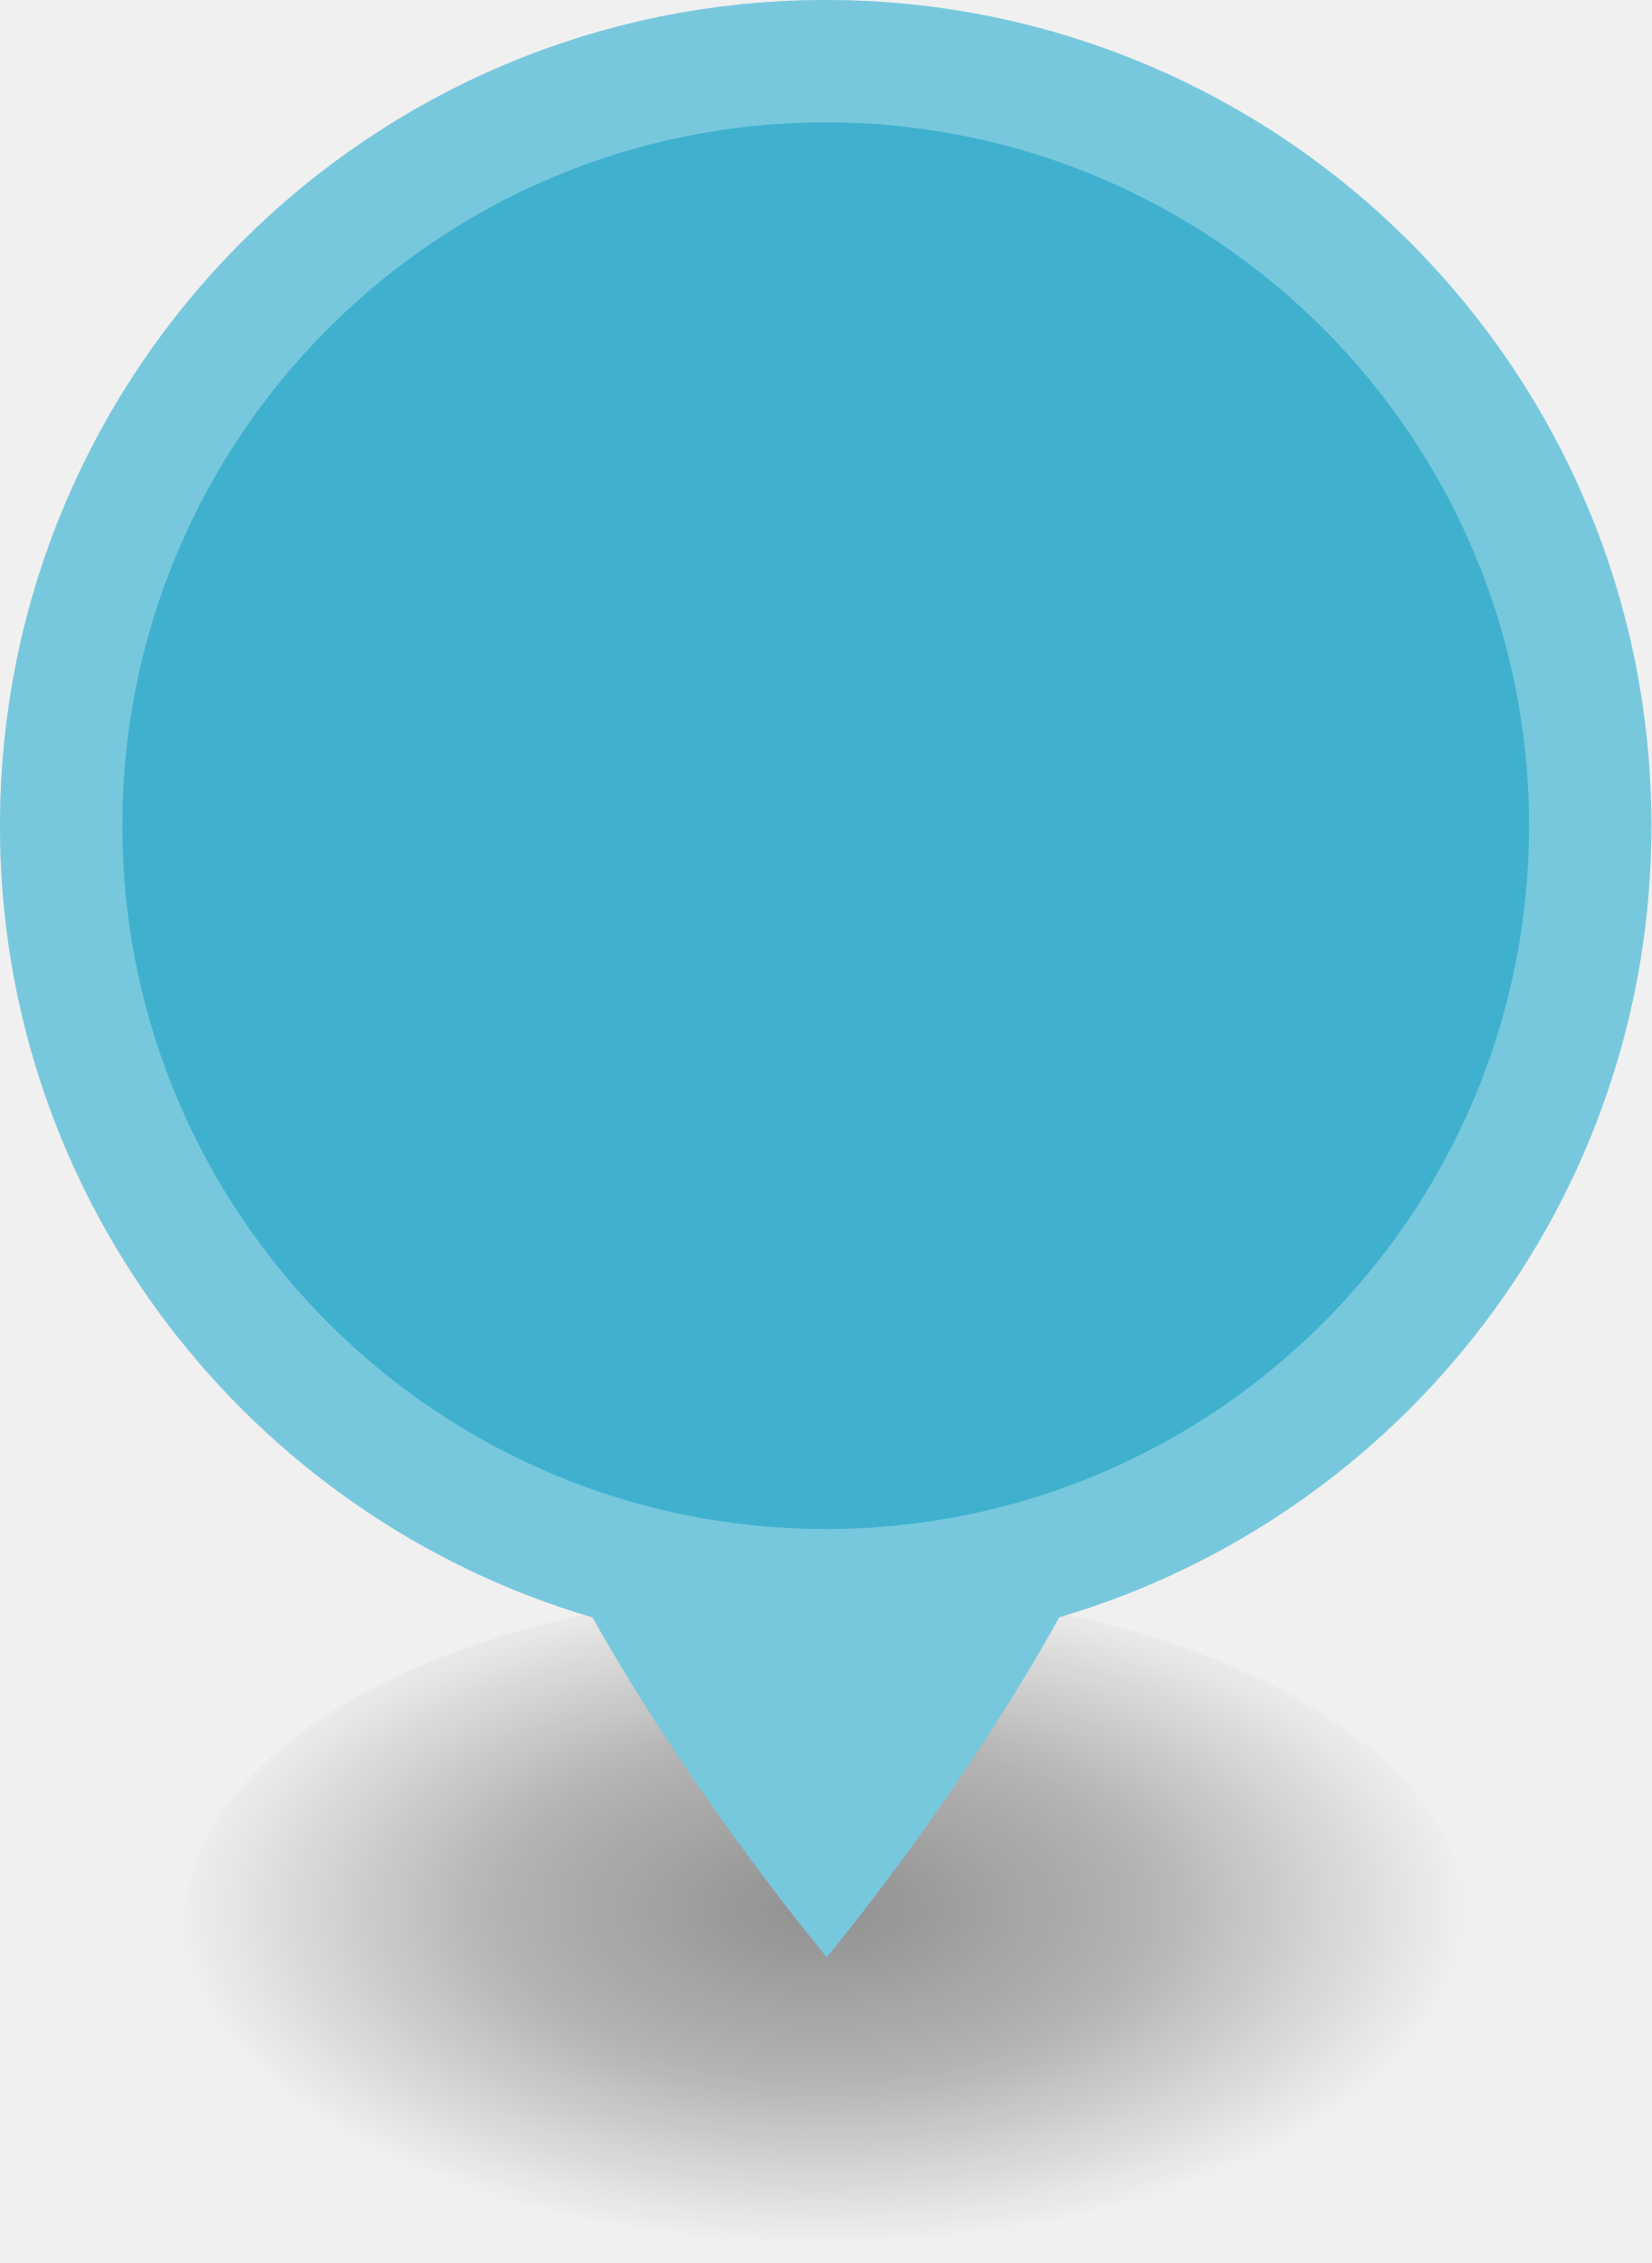
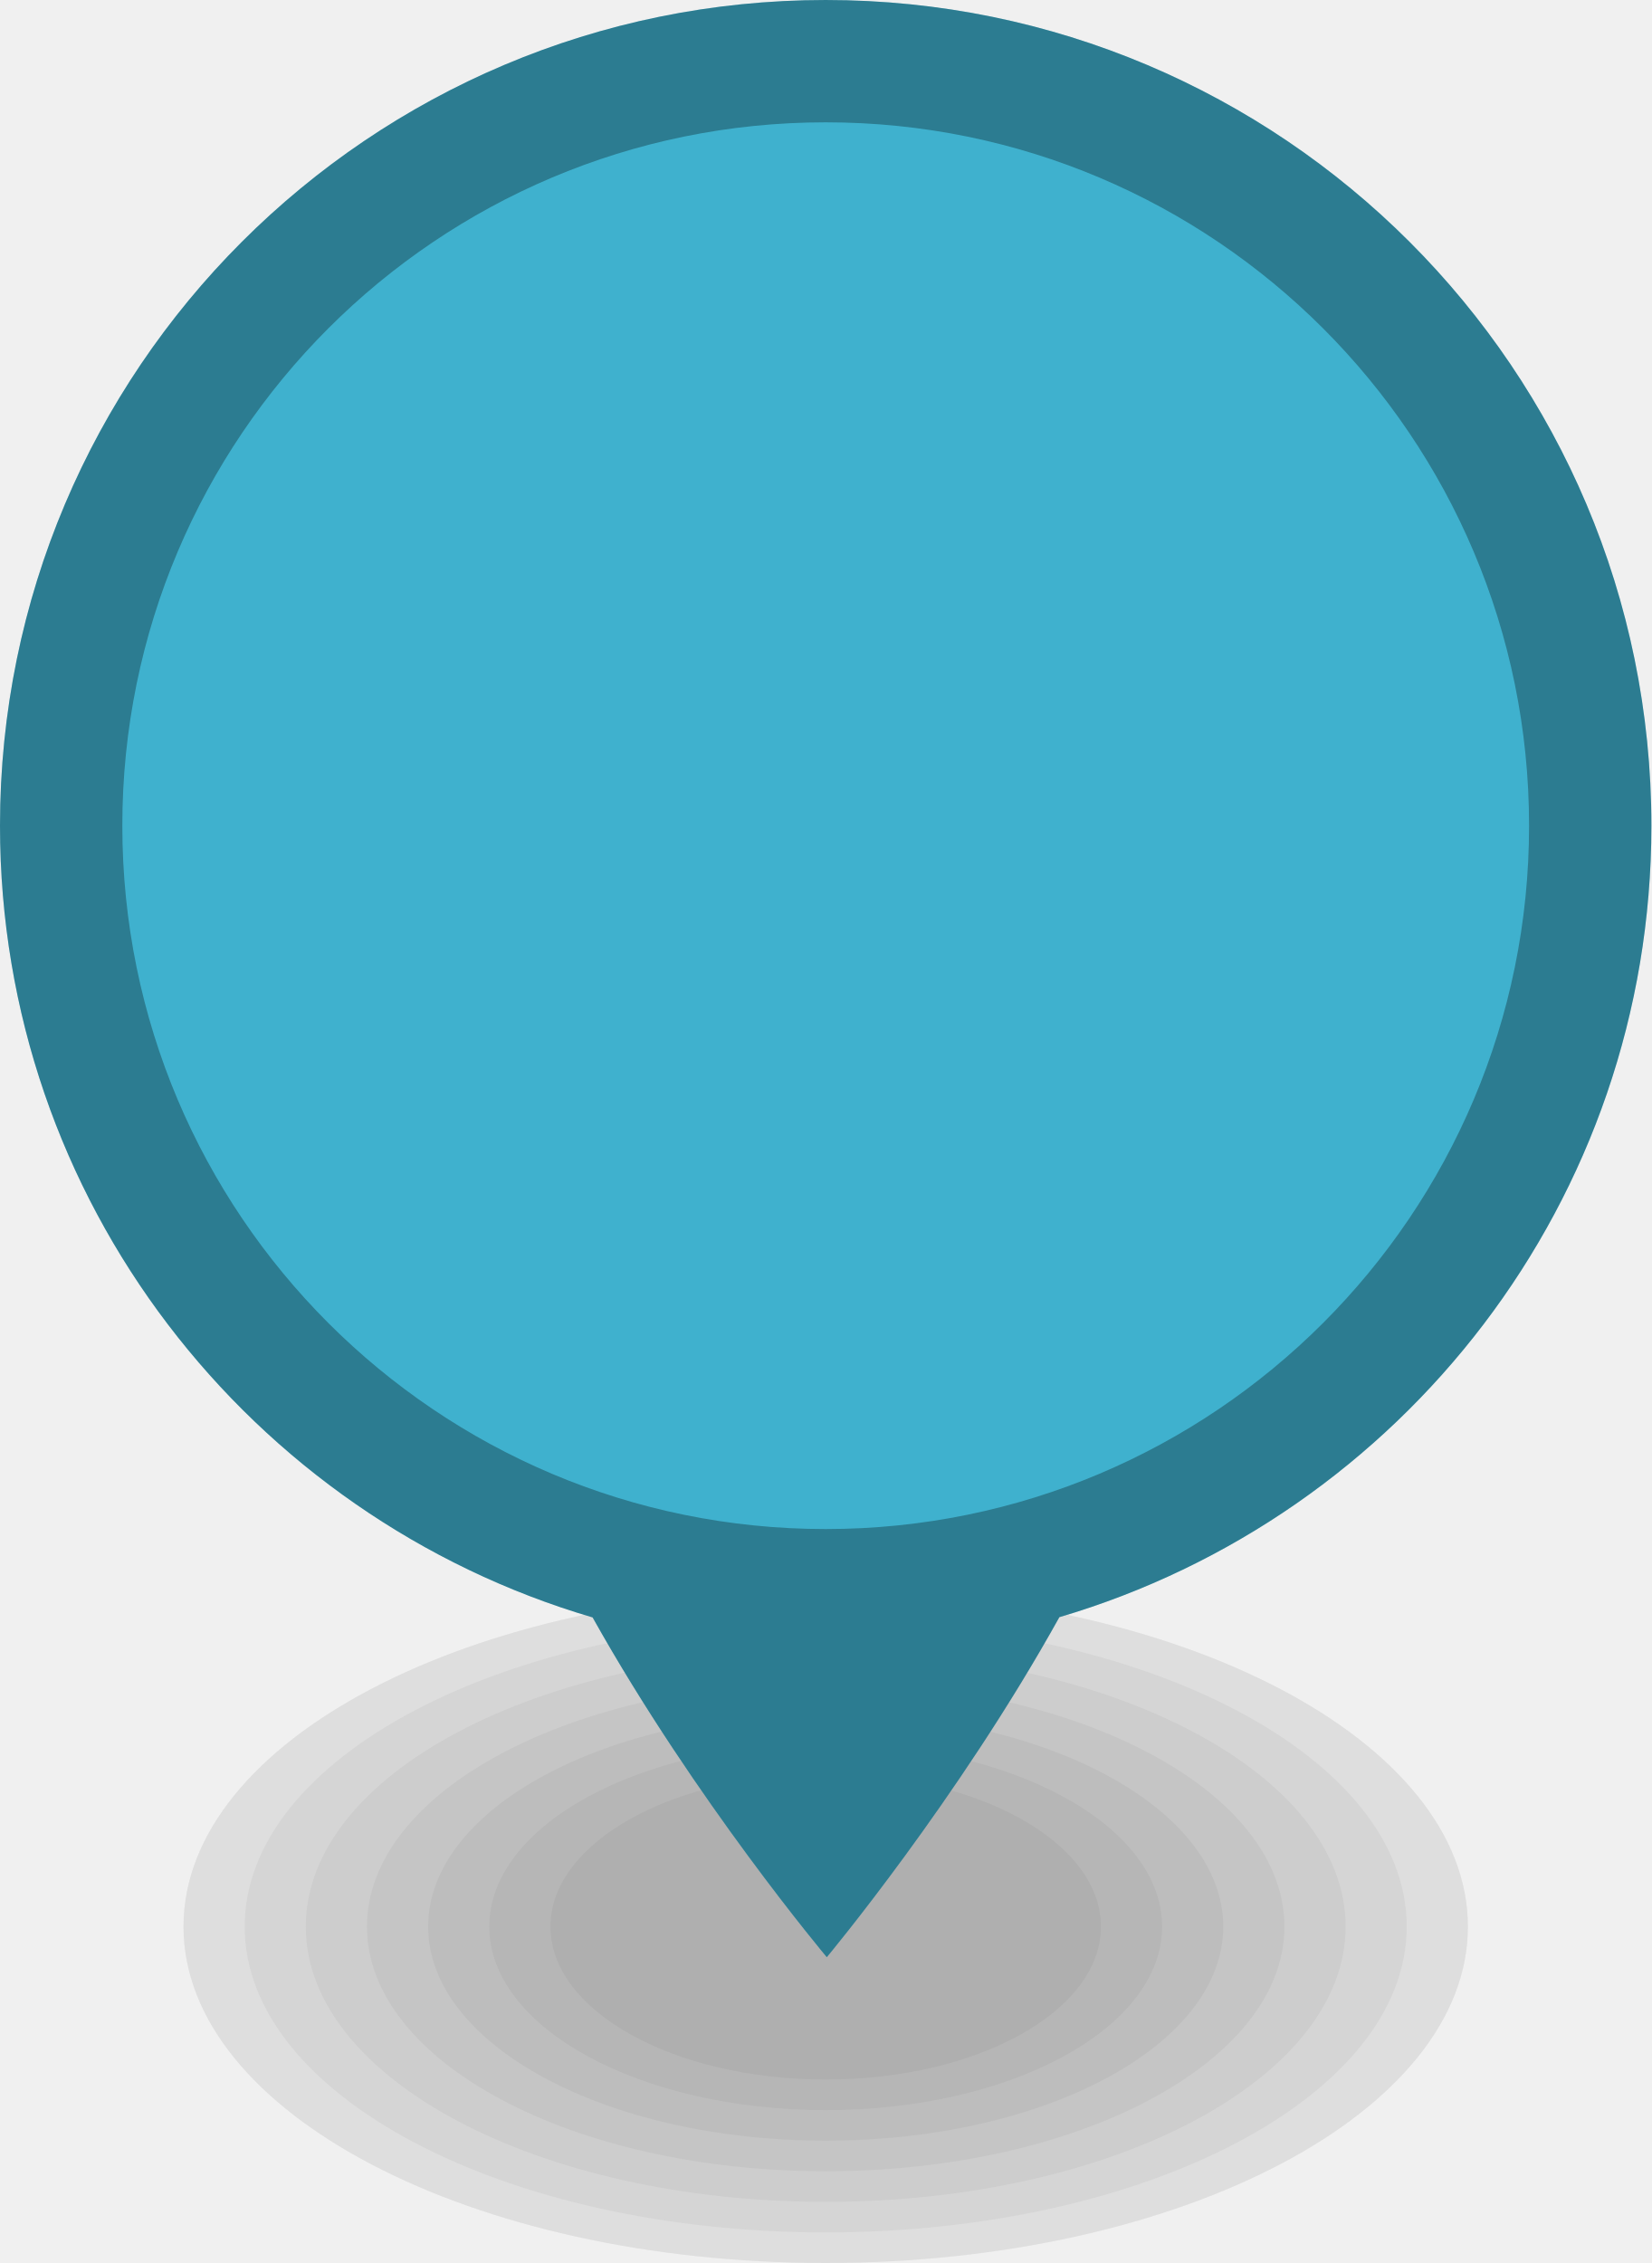
<svg xmlns="http://www.w3.org/2000/svg" width="27px" height="37px" viewBox="0 0 27 37" version="1.1">
  <defs>
    <radialGradient cx="49.732%" cy="47.309%" fx="49.732%" fy="47.309%" r="50%" id="radialGradient-1">
      <stop stop-color="#000000" stop-opacity="0.4" offset="0%" />
      <stop stop-color="#000000" stop-opacity="0.25" offset="50.84%" />
      <stop stop-color="#000000" stop-opacity="0" offset="100%" />
    </radialGradient>
  </defs>
  <g id="Page-1" stroke="none" stroke-width="1" fill="none" fill-rule="evenodd">
    <g id="marker-large" fill-rule="nonzero">
-       <ellipse id="ellipse9048" fill="url(#radialGradient-1)" cx="13.5" cy="31.5" rx="10.5" ry="5.5" />
+       <ellipse id="ellipse9048" fill="#000000" opacity="0.04" cx="13.5" cy="31.5" rx="10.5" ry="5.5" />
+       <ellipse id="ellipse8490" fill="#000000" opacity="0.04" cx="13.5" cy="31.5" rx="10.5" ry="5.5" />
+       <ellipse id="ellipse8492" fill="#000000" opacity="0.04" cx="13.5" cy="31.5" rx="9.5" ry="5" />
+       <ellipse id="ellipse8494" fill="#000000" opacity="0.04" cx="13.5" cy="31.5" rx="8.5" ry="4.5" />
+       <ellipse id="ellipse8496" fill="#000000" opacity="0.04" cx="13.5" cy="31.5" rx="7.5" ry="4" />
+       <ellipse id="ellipse8498" fill="#000000" opacity="0.04" cx="13.5" cy="31.5" rx="6.5" ry="3.5" />
+       <ellipse id="ellipse8500" fill="#000000" opacity="0.04" cx="13.5" cy="31.5" rx="5.5" ry="3" />
+       <ellipse id="ellipse8502" fill="#000000" opacity="0.04" cx="13.5" cy="31.5" rx="4.5" ry="2.5" />
      <path d="M13.5,3e-05 C6.044,3e-05 -9.9999876e-06,6.044 0,13.5 C0,19.631 4.091,24.799 9.689,26.445 C11.363,29.437 13.518,32 13.518,32 C13.518,32 15.658,29.434 17.32,26.441 C22.914,24.792 27,19.628 27,13.5 C27,6.044 20.956,3e-05 13.5,3e-05 Z" id="path9173" fill="#3FB1CE" />
-       <path d="M13.5,3e-05 C6.044,3e-05 -9.9999876e-06,6.044 0,13.5 C0,19.631 4.091,24.799 9.689,26.445 C11.363,29.437 13.518,32 13.518,32 C13.518,32 15.658,29.436 17.32,26.443 C17.321,26.443 17.32,26.442 17.32,26.441 C22.914,24.792 27,19.628 27,13.5 C27,6.044 20.956,3e-05 13.5,3e-05 Z M13.5,2 C19.851,2 25,7.149 25,13.5 C25,19.851 19.851,25 13.5,25 C7.149,25 2,19.851 2,13.5 C2,7.149 7.149,2 13.5,2 L13.5,2 Z" id="path9066" fill="#fff" opacity="0.3" />
+       <path d="M13.5,3e-05 C6.044,3e-05 -9.9999876e-06,6.044 0,13.5 C0,19.631 4.091,24.799 9.689,26.445 C11.363,29.437 13.518,32 13.518,32 C13.518,32 15.658,29.436 17.32,26.443 C17.321,26.443 17.32,26.442 17.32,26.441 C22.914,24.792 27,19.628 27,13.5 C27,6.044 20.956,3e-05 13.5,3e-05 Z M13.5,2 C19.851,2 25,7.149 25,13.5 C25,19.851 19.851,25 13.5,25 C7.149,25 2,19.851 2,13.5 C2,7.149 7.149,2 13.5,2 L13.5,2 Z" id="path9066" fill="#000" opacity="0.3" />
    </g>
    <g id="maki" transform="translate(6, 6)" fill-rule="nonzero" fill="#000000">
      <g id="Layer_1" />
    </g>
  </g>
</svg>
